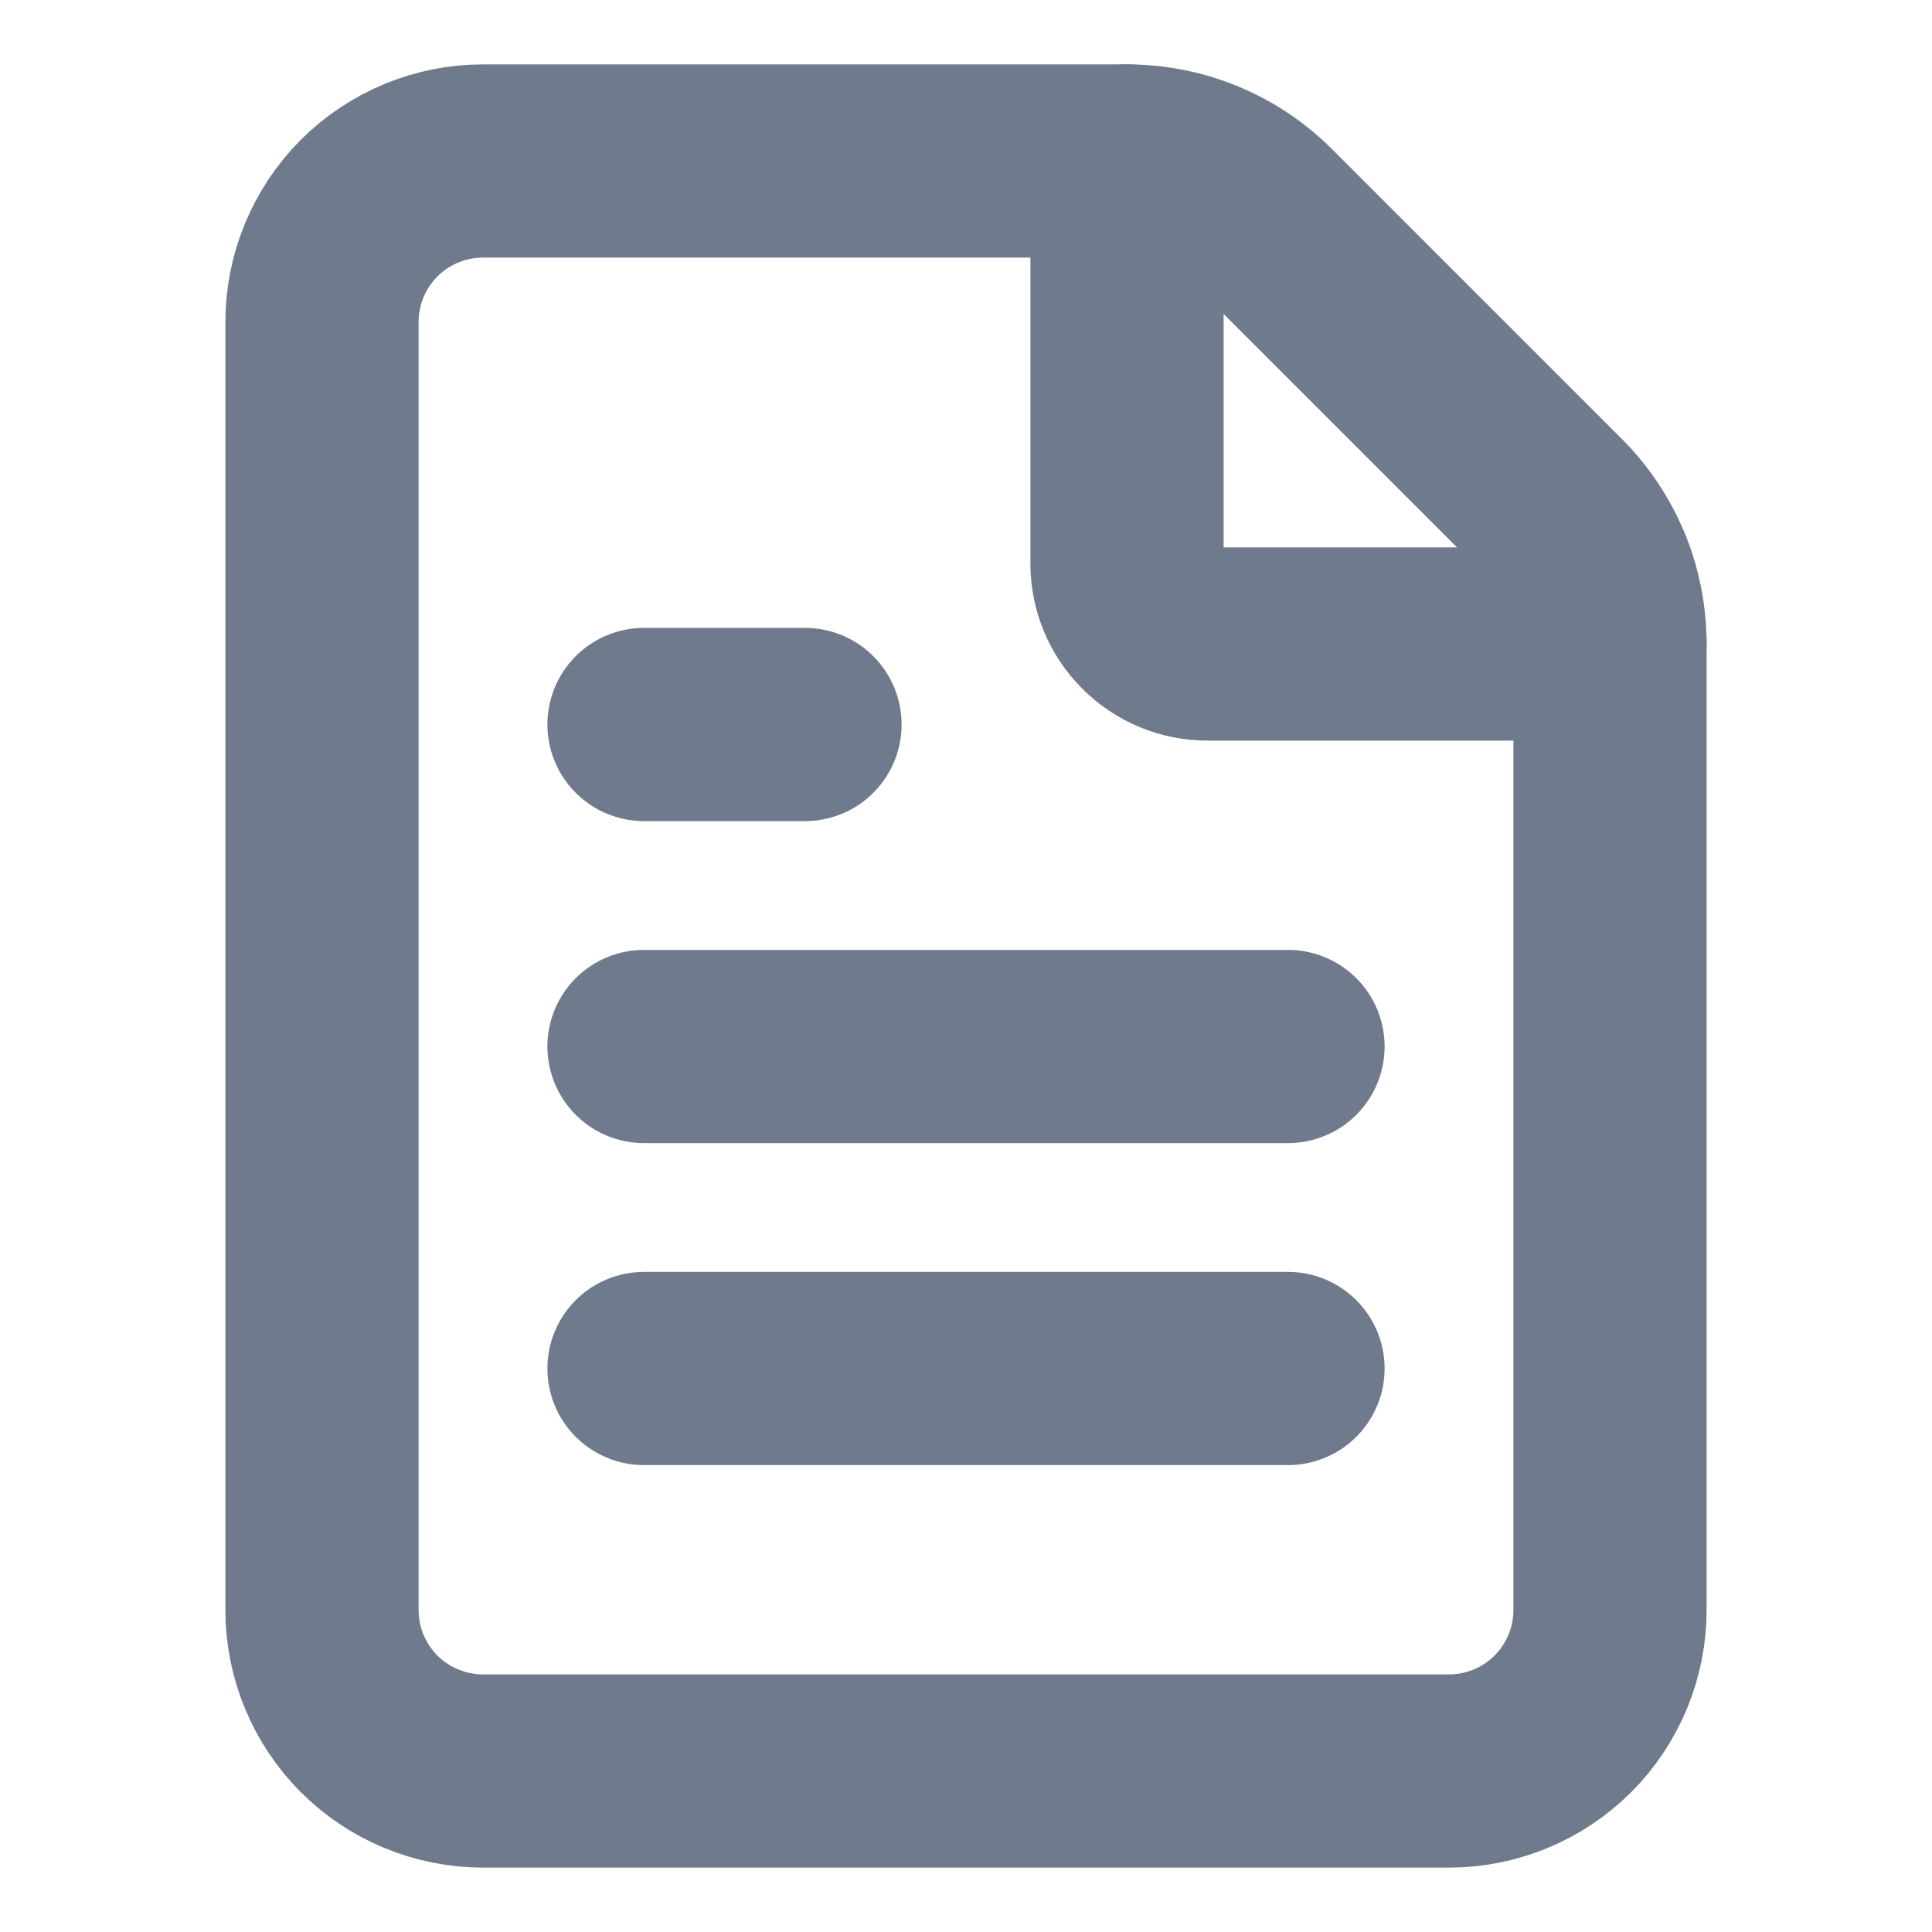
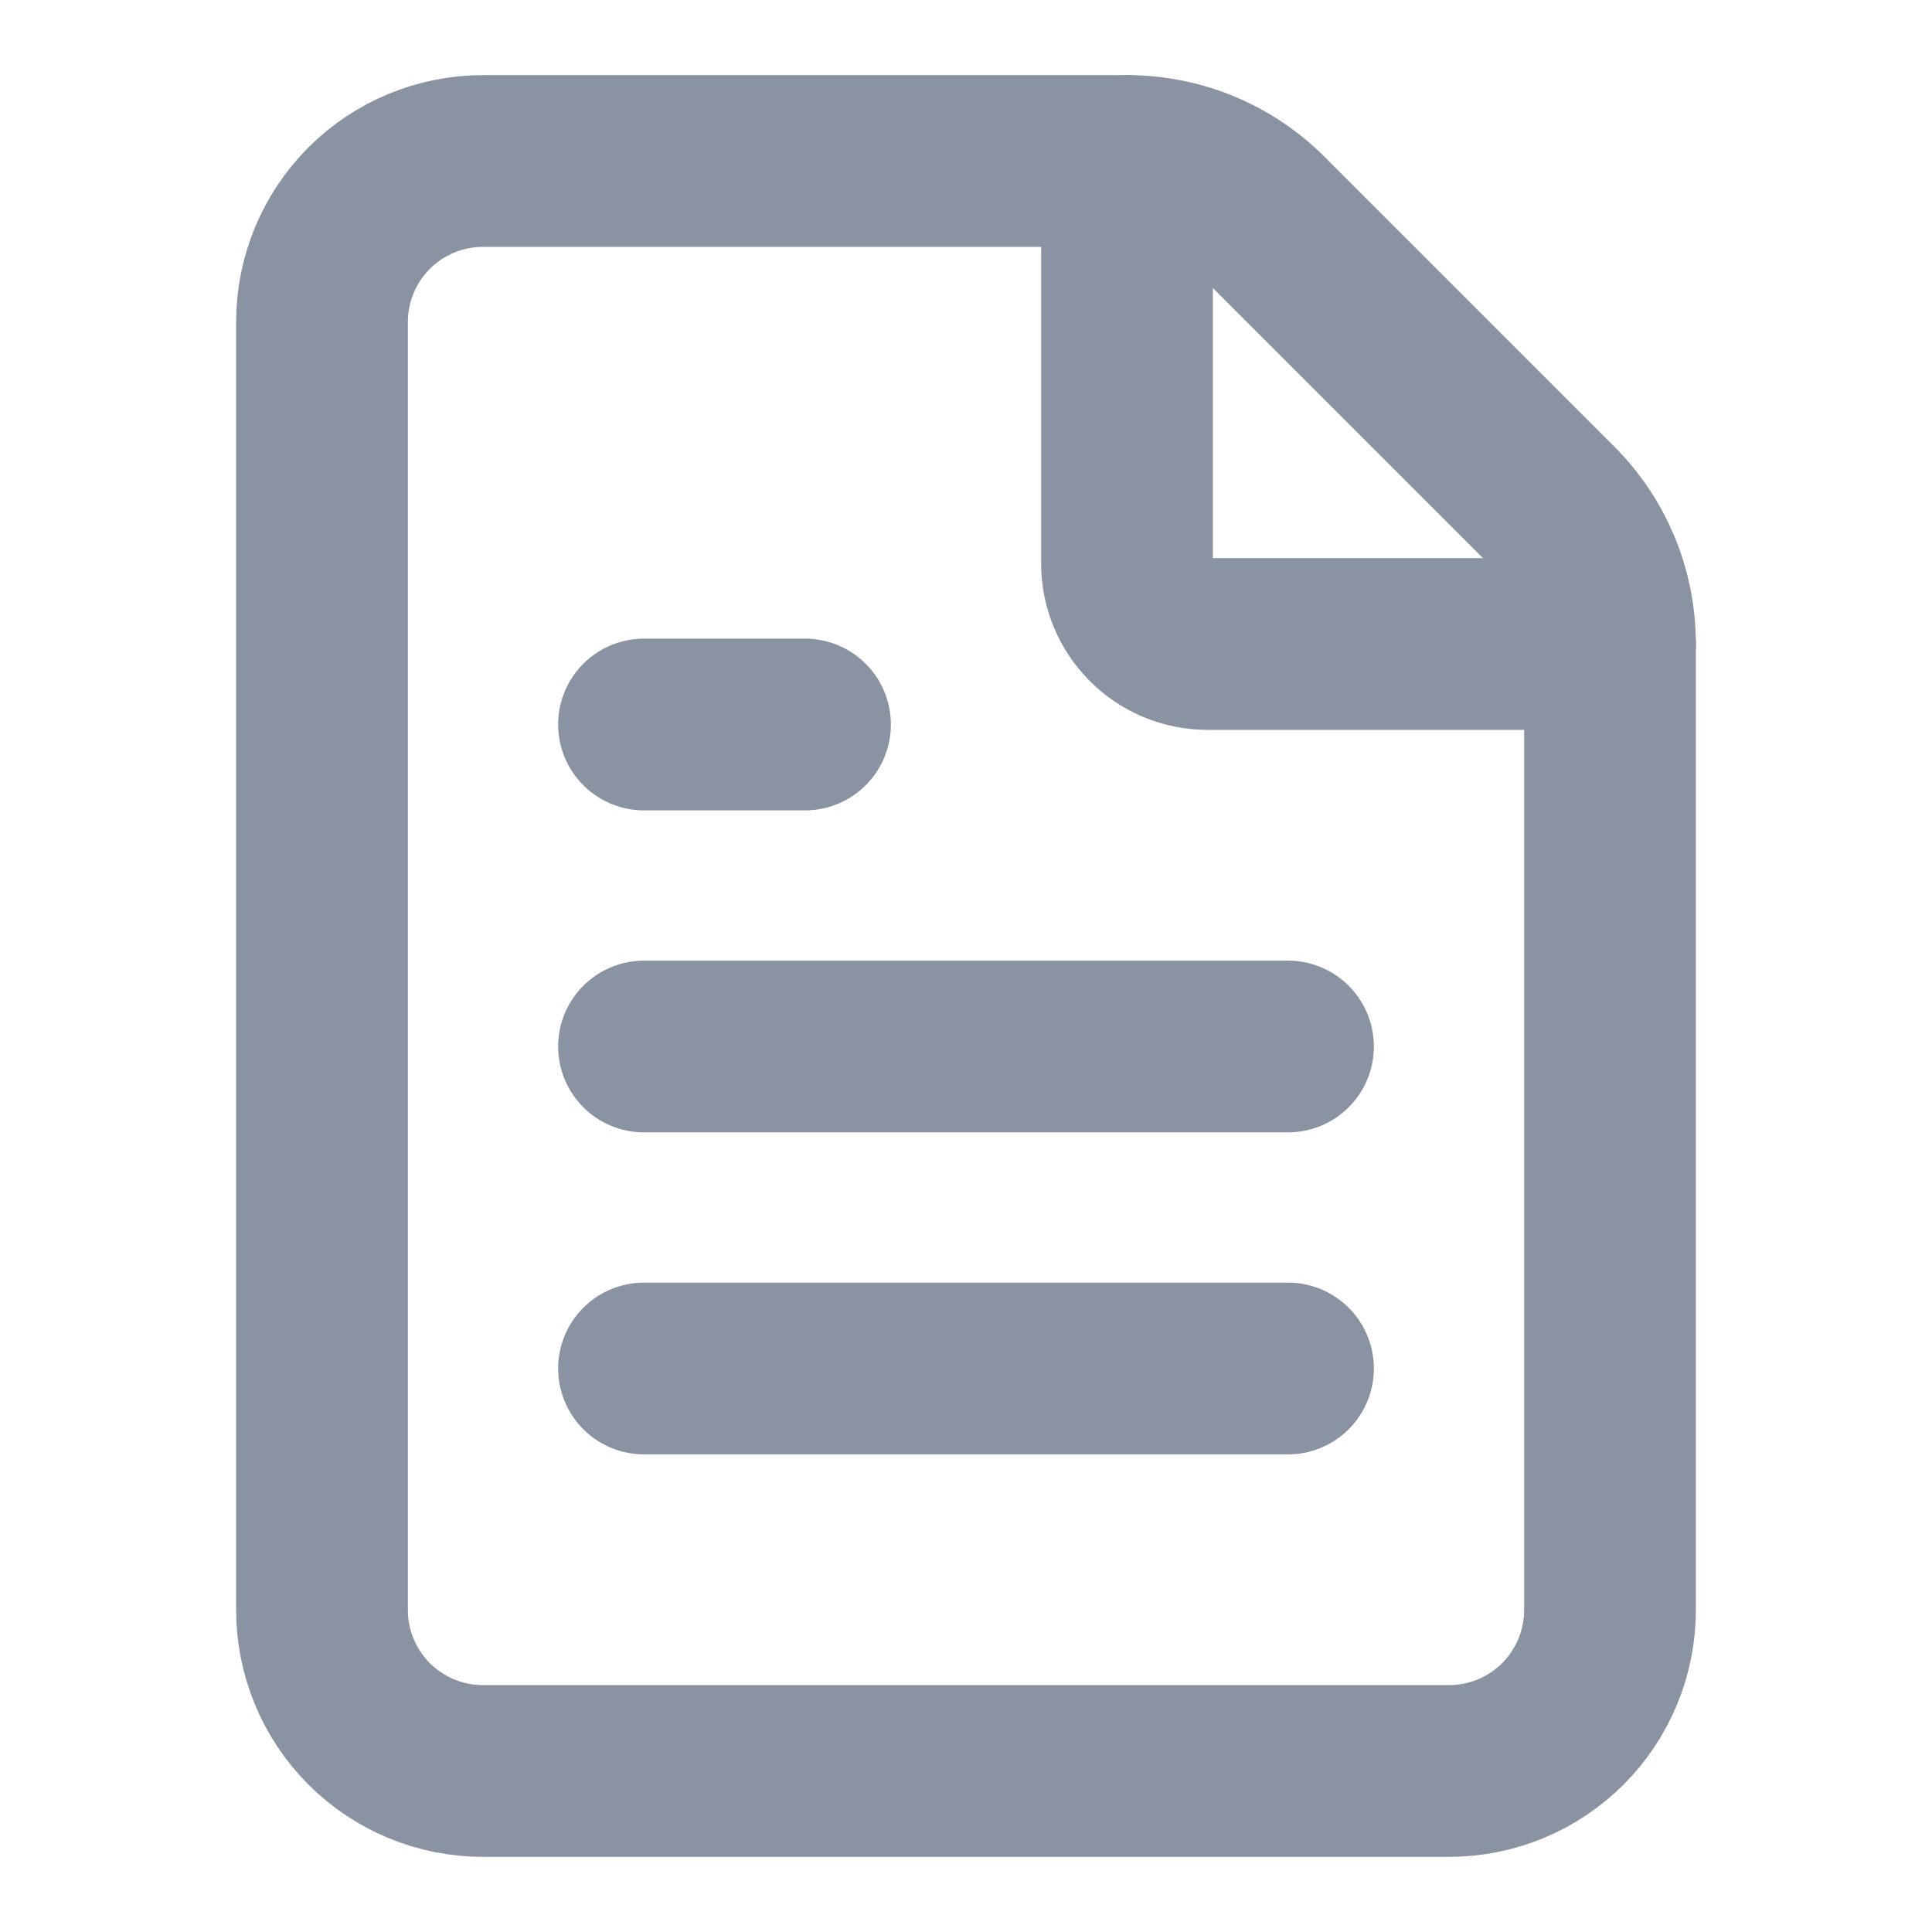
<svg xmlns="http://www.w3.org/2000/svg" preserveAspectRatio="none" overflow="visible" style="display: block;" width="18" height="18" viewBox="0 0 18 18" fill="none">
  <g id="Lucide / file-text">
-     <path id="Vector" d="M4.5 16.5C4.102 16.5 3.721 16.342 3.439 16.061C3.158 15.779 3 15.398 3 15V3C3 2.602 3.158 2.221 3.439 1.939C3.721 1.658 4.102 1.5 4.5 1.5H10.5C10.737 1.5 10.973 1.546 11.192 1.637C11.411 1.728 11.61 1.861 11.778 2.03L14.469 4.721C14.638 4.888 14.771 5.088 14.863 5.307C14.954 5.527 15 5.762 15 6V15C15 15.398 14.842 15.779 14.561 16.061C14.279 16.342 13.898 16.5 13.5 16.5H4.5Z" stroke="#6F7A8C" stroke-width="1.8" stroke-linecap="round" stroke-linejoin="round" />
-     <path id="Vector_2" d="M10.5 1.5V5.25C10.5 5.449 10.579 5.64 10.72 5.78C10.86 5.921 11.051 6 11.25 6H15" stroke="#6F7A8C" stroke-width="1.8" stroke-linecap="round" stroke-linejoin="round" />
-     <path id="Vector_3" d="M7.5 6.75H6" stroke="#6F7A8C" stroke-width="1.8" stroke-linecap="round" stroke-linejoin="round" />
-     <path id="Vector_4" d="M12 9.75H6" stroke="#6F7A8C" stroke-width="1.8" stroke-linecap="round" stroke-linejoin="round" />
-     <path id="Vector_5" d="M12 12.75H6" stroke="#6F7A8C" stroke-width="1.8" stroke-linecap="round" stroke-linejoin="round" />
+     <path id="Vector" d="M4.5 16.5C4.102 16.5 3.721 16.342 3.439 16.061C3.158 15.779 3 15.398 3 15V3C3 2.602 3.158 2.221 3.439 1.939C3.721 1.658 4.102 1.5 4.5 1.5H10.5C10.737 1.5 10.973 1.546 11.192 1.637C11.411 1.728 11.61 1.861 11.778 2.03L14.469 4.721C14.638 4.888 14.771 5.088 14.863 5.307C14.954 5.527 15 5.762 15 6V15C15 15.398 14.842 15.779 14.561 16.061C14.279 16.342 13.898 16.5 13.5 16.5H4.5Z" stroke="#8993A2" stroke-width="1.6" stroke-linecap="round" stroke-linejoin="round" />
+     <path id="Vector_2" d="M10.5 1.5V5.25C10.5 5.449 10.579 5.64 10.72 5.78C10.86 5.921 11.051 6 11.25 6H15" stroke="#8993A2" stroke-width="1.6" stroke-linecap="round" stroke-linejoin="round" />
+     <path id="Vector_3" d="M7.5 6.75H6" stroke="#8993A2" stroke-width="1.6" stroke-linecap="round" stroke-linejoin="round" />
+     <path id="Vector_4" d="M12 9.75H6" stroke="#8993A2" stroke-width="1.6" stroke-linecap="round" stroke-linejoin="round" />
+     <path id="Vector_5" d="M12 12.75H6" stroke="#8993A2" stroke-width="1.6" stroke-linecap="round" stroke-linejoin="round" />
  </g>
</svg>
